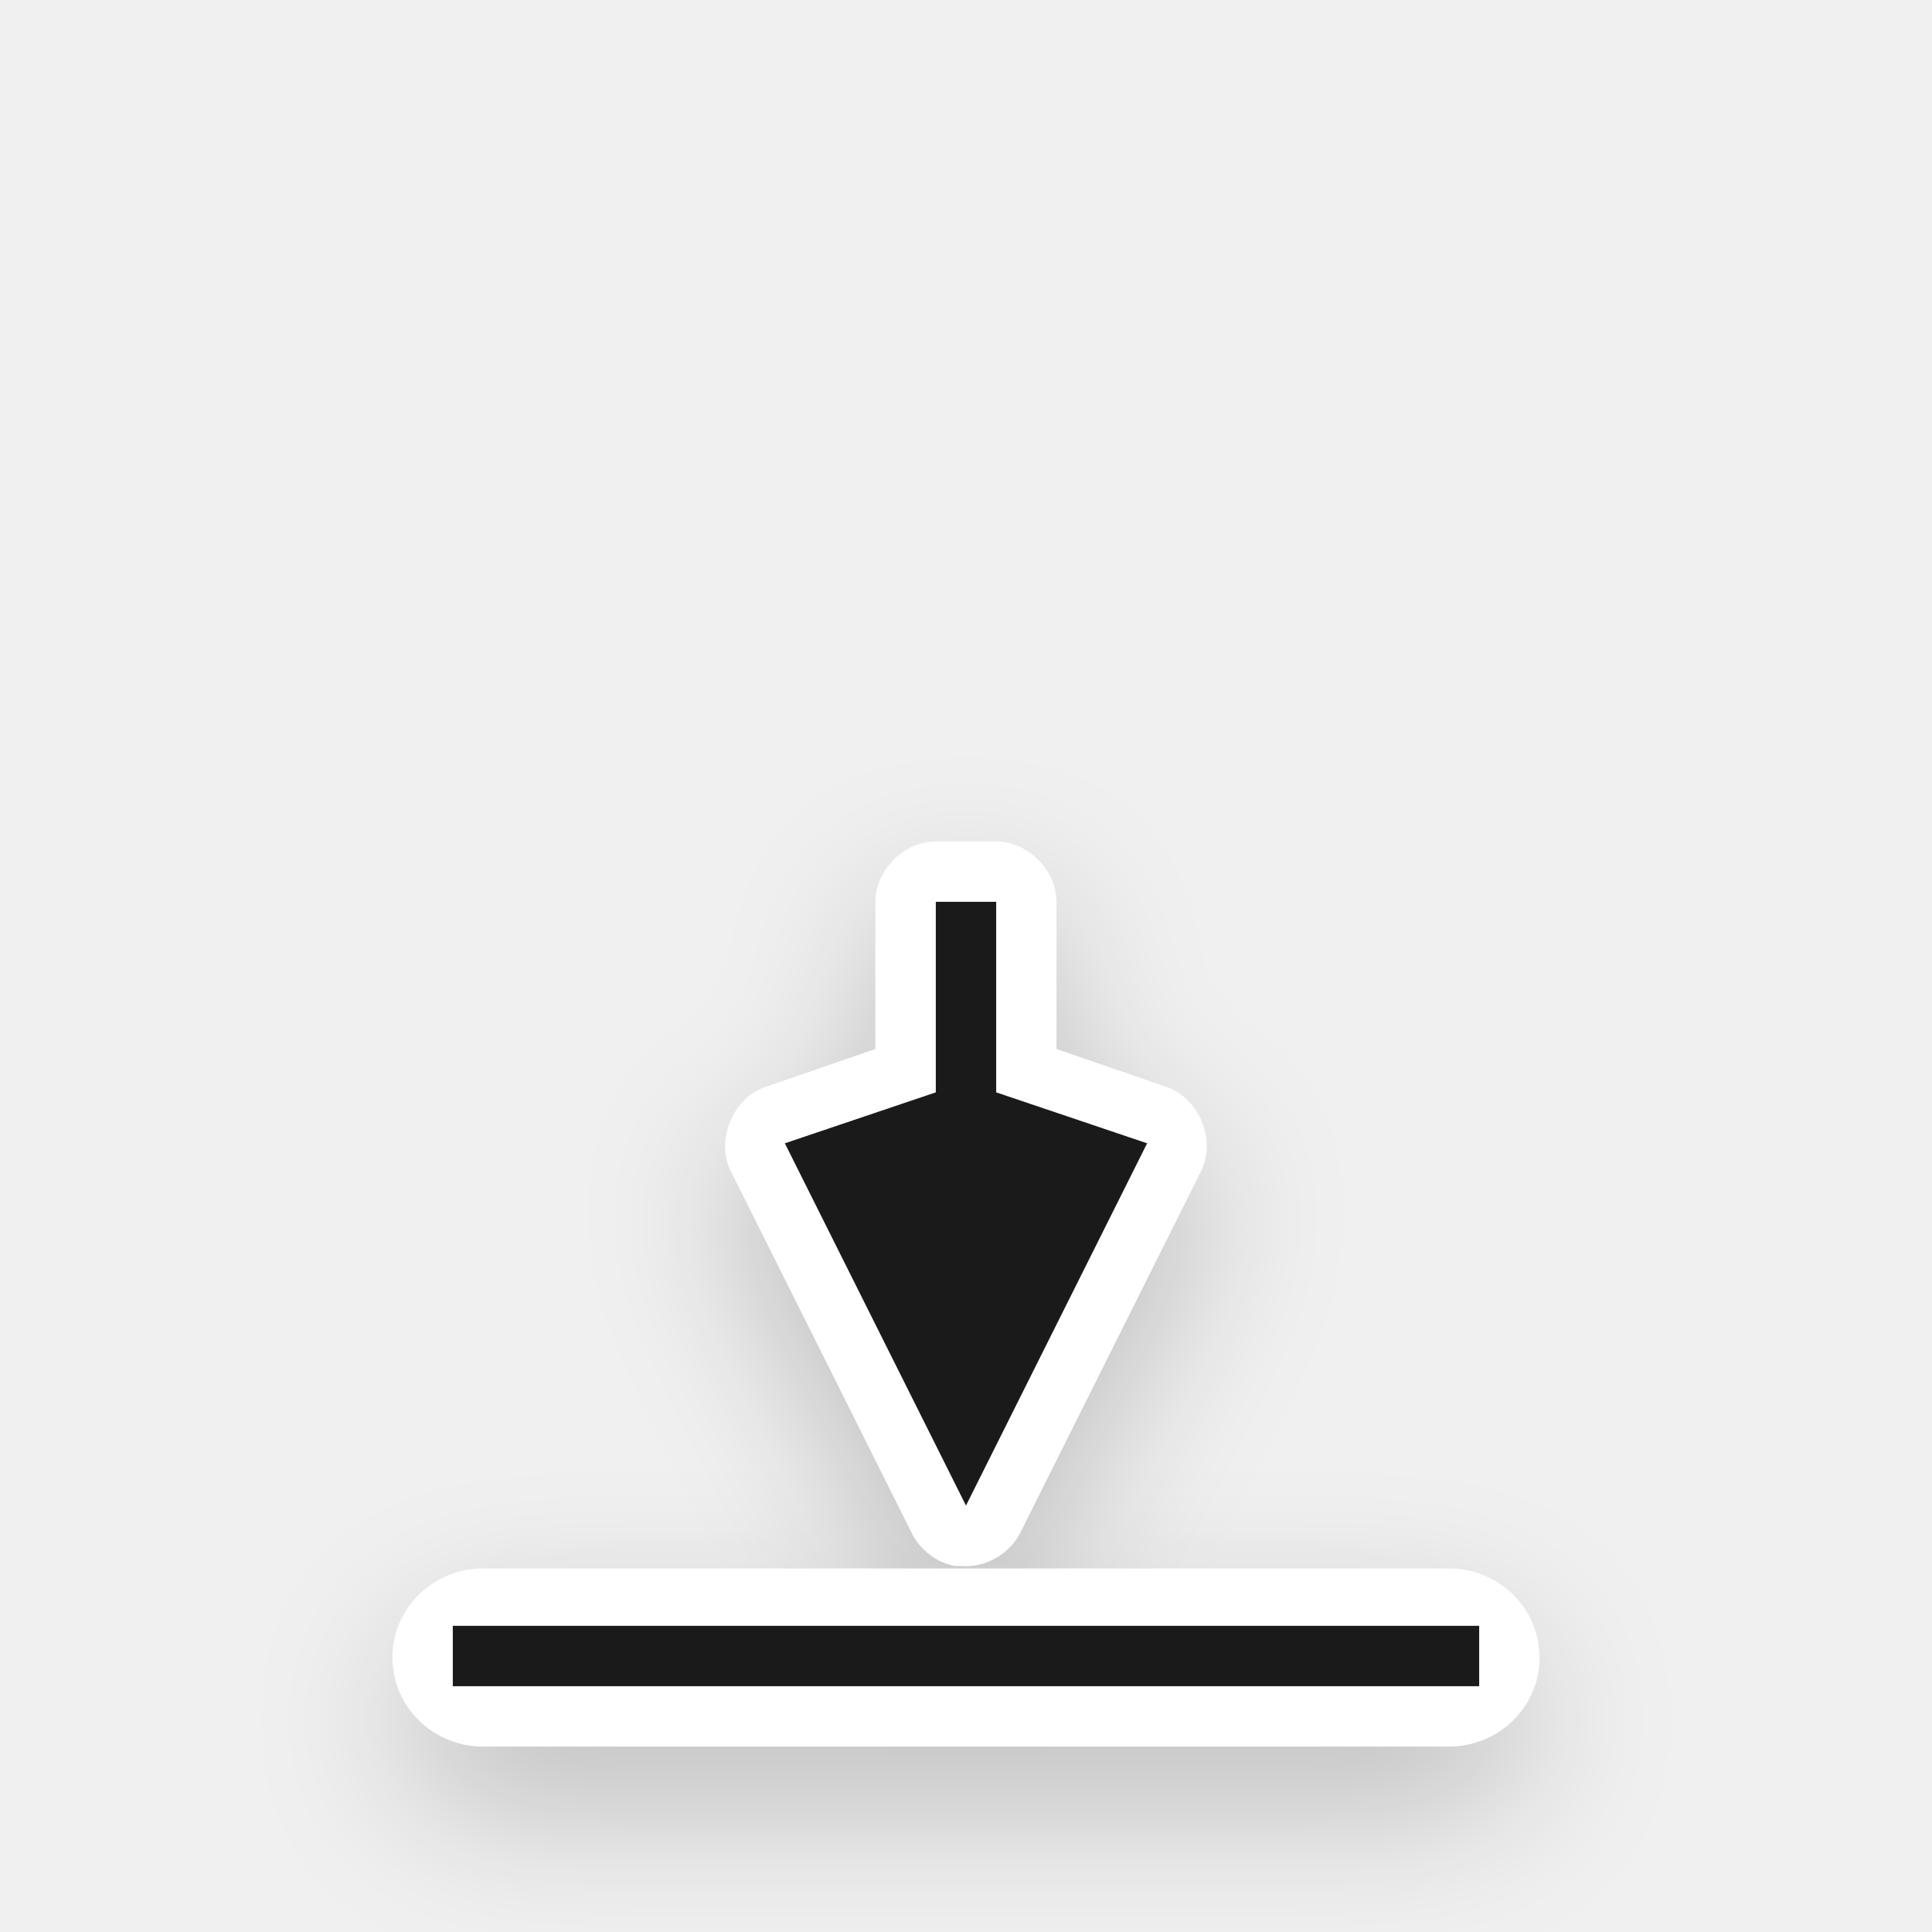
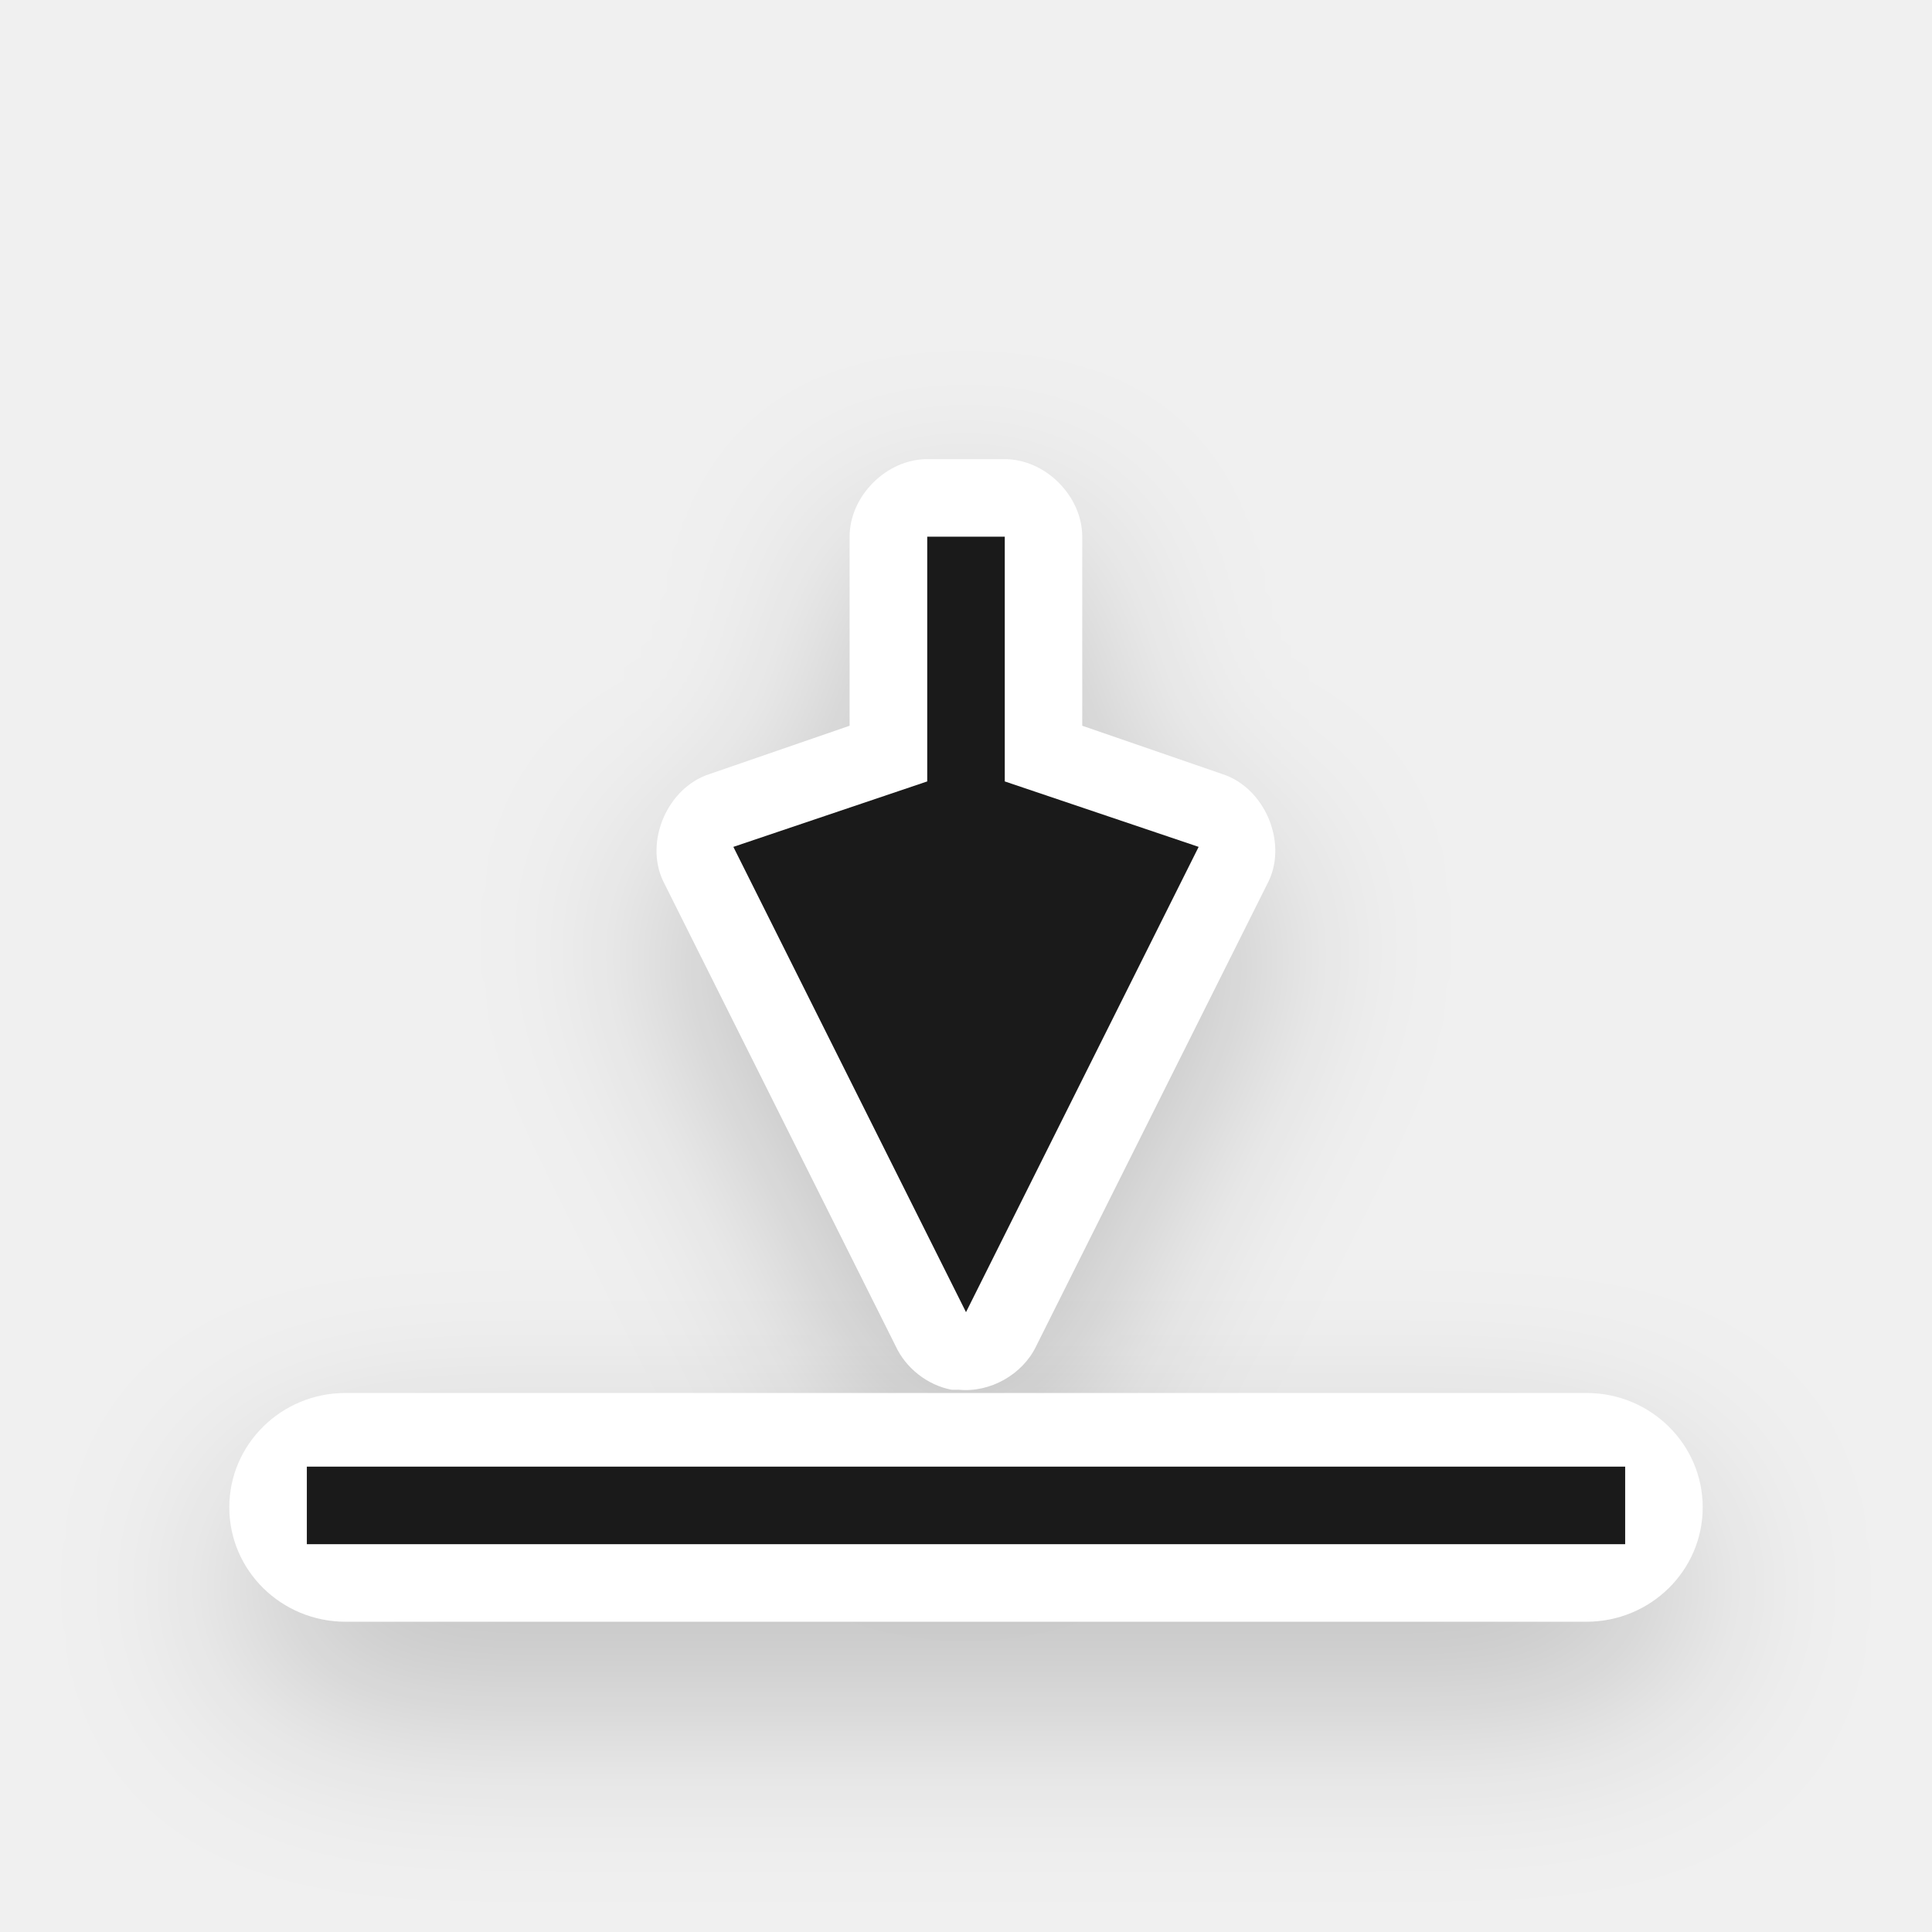
- <svg xmlns="http://www.w3.org/2000/svg" width="32" height="32" viewBox="0 0 32 32" id="svg2" version="1.1">
-   <defs id="defs4">
-     <filter style="color-interpolation-filters:sRGB" height="1.487" y="-0.244" width="1.733" x="-0.367" id="filter8982">
-       <feGaussianBlur id="feGaussianBlur8984" stdDeviation="1.219" />
-     </filter>
-     <filter style="color-interpolation-filters:sRGB" height="2.971" y="-0.986" width="1.311" x="-0.156" id="filter8670">
-       <feGaussianBlur id="feGaussianBlur8672" stdDeviation="1.232" />
-     </filter>
-   </defs>
-   <g id="layer1" transform="translate(0,-1020.362)">
-     <g transform="translate(-174.5002,19.92874)" style="display:inline" id="g12839">
-       <path style="color:#000000;font-style:normal;font-variant:normal;font-weight:normal;font-stretch:normal;font-size:medium;line-height:normal;font-family:Sans;-inkscape-font-specification:Sans;text-indent:0;text-align:start;text-decoration:none;text-decoration-line:none;letter-spacing:normal;word-spacing:normal;text-transform:none;direction:ltr;block-progression:tb;writing-mode:lr-tb;baseline-shift:baseline;text-anchor:start;display:inline;overflow:visible;visibility:visible;opacity:0.2;fill:#000000;fill-opacity:1;fill-rule:nonzero;stroke:none;stroke-width:2;marker:none;filter:url(#filter8982);enable-background:accumulate" d="m 190,1015.375 c -0.524,0 -1,0.476 -1,1 l 0,2.438 -1.812,0.625 c -0.536,0.176 -0.833,0.864 -0.594,1.375 l 3,6 c 0.133,0.287 0.409,0.503 0.719,0.562 0.031,10e-4 0.062,10e-4 0.094,0 0.405,0.04 0.824,-0.195 1,-0.562 l 3,-6 c 0.24,-0.511 -0.058,-1.199 -0.594,-1.375 l -1.812,-0.625 0,-2.438 c -5e-5,-0.524 -0.476,-1 -1,-1 l -1,0 z" id="path7366" />
-       <path style="color:#000000;font-style:normal;font-variant:normal;font-weight:normal;font-stretch:normal;font-size:medium;line-height:normal;font-family:Sans;-inkscape-font-specification:Sans;text-indent:0;text-align:start;text-decoration:none;text-decoration-line:none;letter-spacing:normal;word-spacing:normal;text-transform:none;direction:ltr;block-progression:tb;writing-mode:lr-tb;baseline-shift:baseline;text-anchor:start;display:inline;overflow:visible;visibility:visible;opacity:0.2;fill:#000000;fill-opacity:1;fill-rule:nonzero;stroke:none;stroke-width:2;marker:none;filter:url(#filter8670);enable-background:accumulate" d="m 182.5,1027.406 c -0.831,0 -1.5,1.5 -1.5,1.5 l 0,0 c 0,0 0.669,1.5 1.5,1.5 l 16,0 c 0.831,0 1.5,-1.5 1.5,-1.5 l 0,0 c 0,0 -0.669,-1.5 -1.5,-1.5 z" id="path2998-2-3-5-7-1-8-8-7-0-79" />
-       <path style="color:#000000;font-style:normal;font-variant:normal;font-weight:normal;font-stretch:normal;font-size:medium;line-height:normal;font-family:Sans;-inkscape-font-specification:Sans;text-indent:0;text-align:start;text-decoration:none;text-decoration-line:none;letter-spacing:normal;word-spacing:normal;text-transform:none;direction:ltr;block-progression:tb;writing-mode:lr-tb;baseline-shift:baseline;text-anchor:start;display:inline;overflow:visible;visibility:visible;fill:#ffffff;fill-opacity:1;fill-rule:nonzero;stroke:none;stroke-width:2;marker:none;enable-background:accumulate" d="m 190.312,1026.37 c -0.31,-0.06 -0.586,-0.276 -0.719,-0.562 l -3,-6 c -0.24,-0.511 0.058,-1.199 0.594,-1.375 l 1.812,-0.625 0,-2.438 c 5e-5,-0.524 0.476,-1 1,-1 l 1,0 c 0.524,0 1,0.476 1,1 l 0,2.438 1.812,0.625 c 0.536,0.176 0.833,0.864 0.594,1.375 l -3,6 c -0.176,0.367 -0.595,0.603 -1,0.562 -0.031,10e-4 -0.062,10e-4 -0.094,0 z" id="path4801-2-9-4" />
-       <path style="fill:#1a1a1a;fill-opacity:1;stroke:none" d="m 190.5,1025.37 -3,-6 2.5,-0.844 0,-3.156 1,0 0,3.156 2.5,0.844 z" id="path4801-8-4" />
-       <rect style="fill:#ffffff;fill-opacity:1;stroke:none" id="rect5654-8-5-0-3-0" width="2.95" height="19" x="-1029.362" y="181" transform="matrix(0,-1,1,0,0,0)" rx="1.475" ry="1.5" />
-       <rect style="fill:#1a1a1a;fill-opacity:1;stroke:none" id="rect5654-9-4-0-5" width="1" height="17" x="-1028.362" y="182" transform="matrix(0,-1,1,0,0,0)" />
+ <svg xmlns="http://www.w3.org/2000/svg" height="24" viewBox="0 0 24 24" width="24">
+   <filter id="a" color-interpolation-filters="sRGB" height="1.487" width="1.733" x="-.367" y="-.244">
+     <feGaussianBlur stdDeviation="1.219" />
+   </filter>
+   <filter id="b" color-interpolation-filters="sRGB" height="2.971" width="1.311" x="-.156" y="-.986">
+     <feGaussianBlur stdDeviation="1.232" />
+   </filter>
+   <g transform="matrix(.9633293 0 0 .9633293 -171.5142 -971.4688)">
+     <path d="m190 1015.375c-.524 0-1.0.476-1 1v2.438l-1.812.625c-.536.176-.833.864-.594 1.375l3 6c.133.287.409.503.719.562.031.001.062.001.094 0 .405.04.824-.195 1-.562l3-6c.24-.511-.058-1.199-.594-1.375l-1.812-.625v-2.438c-0-.524-.476-1-1-1h-1z" filter="url(#a)" opacity=".2" />
+     <path d="m182.5 1027.406c-.831 0-1.5 1.5-1.5 1.5s.669 1.5 1.5 1.5h16c.831 0 1.5-1.5 1.5-1.5s-.669-1.5-1.5-1.5z" filter="url(#b)" opacity=".2" />
+     <path d="m190.312 1026.37c-.31-.06-.586-.276-.719-.562l-3-6c-.24-.511.058-1.199.594-1.375l1.812-.625v-2.438c0-.524.476-1 1-1h1c.524 0 1.0.476 1 1v2.438l1.812.625c.536.176.833.864.594 1.375l-3 6c-.176.367-.595.603-1 .562-.031.001-.062.001-.094 0z" fill="#fff" />
+     <path d="m190.5 1025.37-3-6 2.5-.844v-3.156h1v3.156l2.5.844z" fill="#1a1a1a" />
+     <g transform="rotate(-90)">
+       <rect fill="#fff" height="19" rx="1.475" ry="1.5" width="2.95" x="-1029.362" y="181" />
+       <path d="m-1028.362 182h1v17h-1z" fill="#1a1a1a" />
    </g>
  </g>
</svg>
